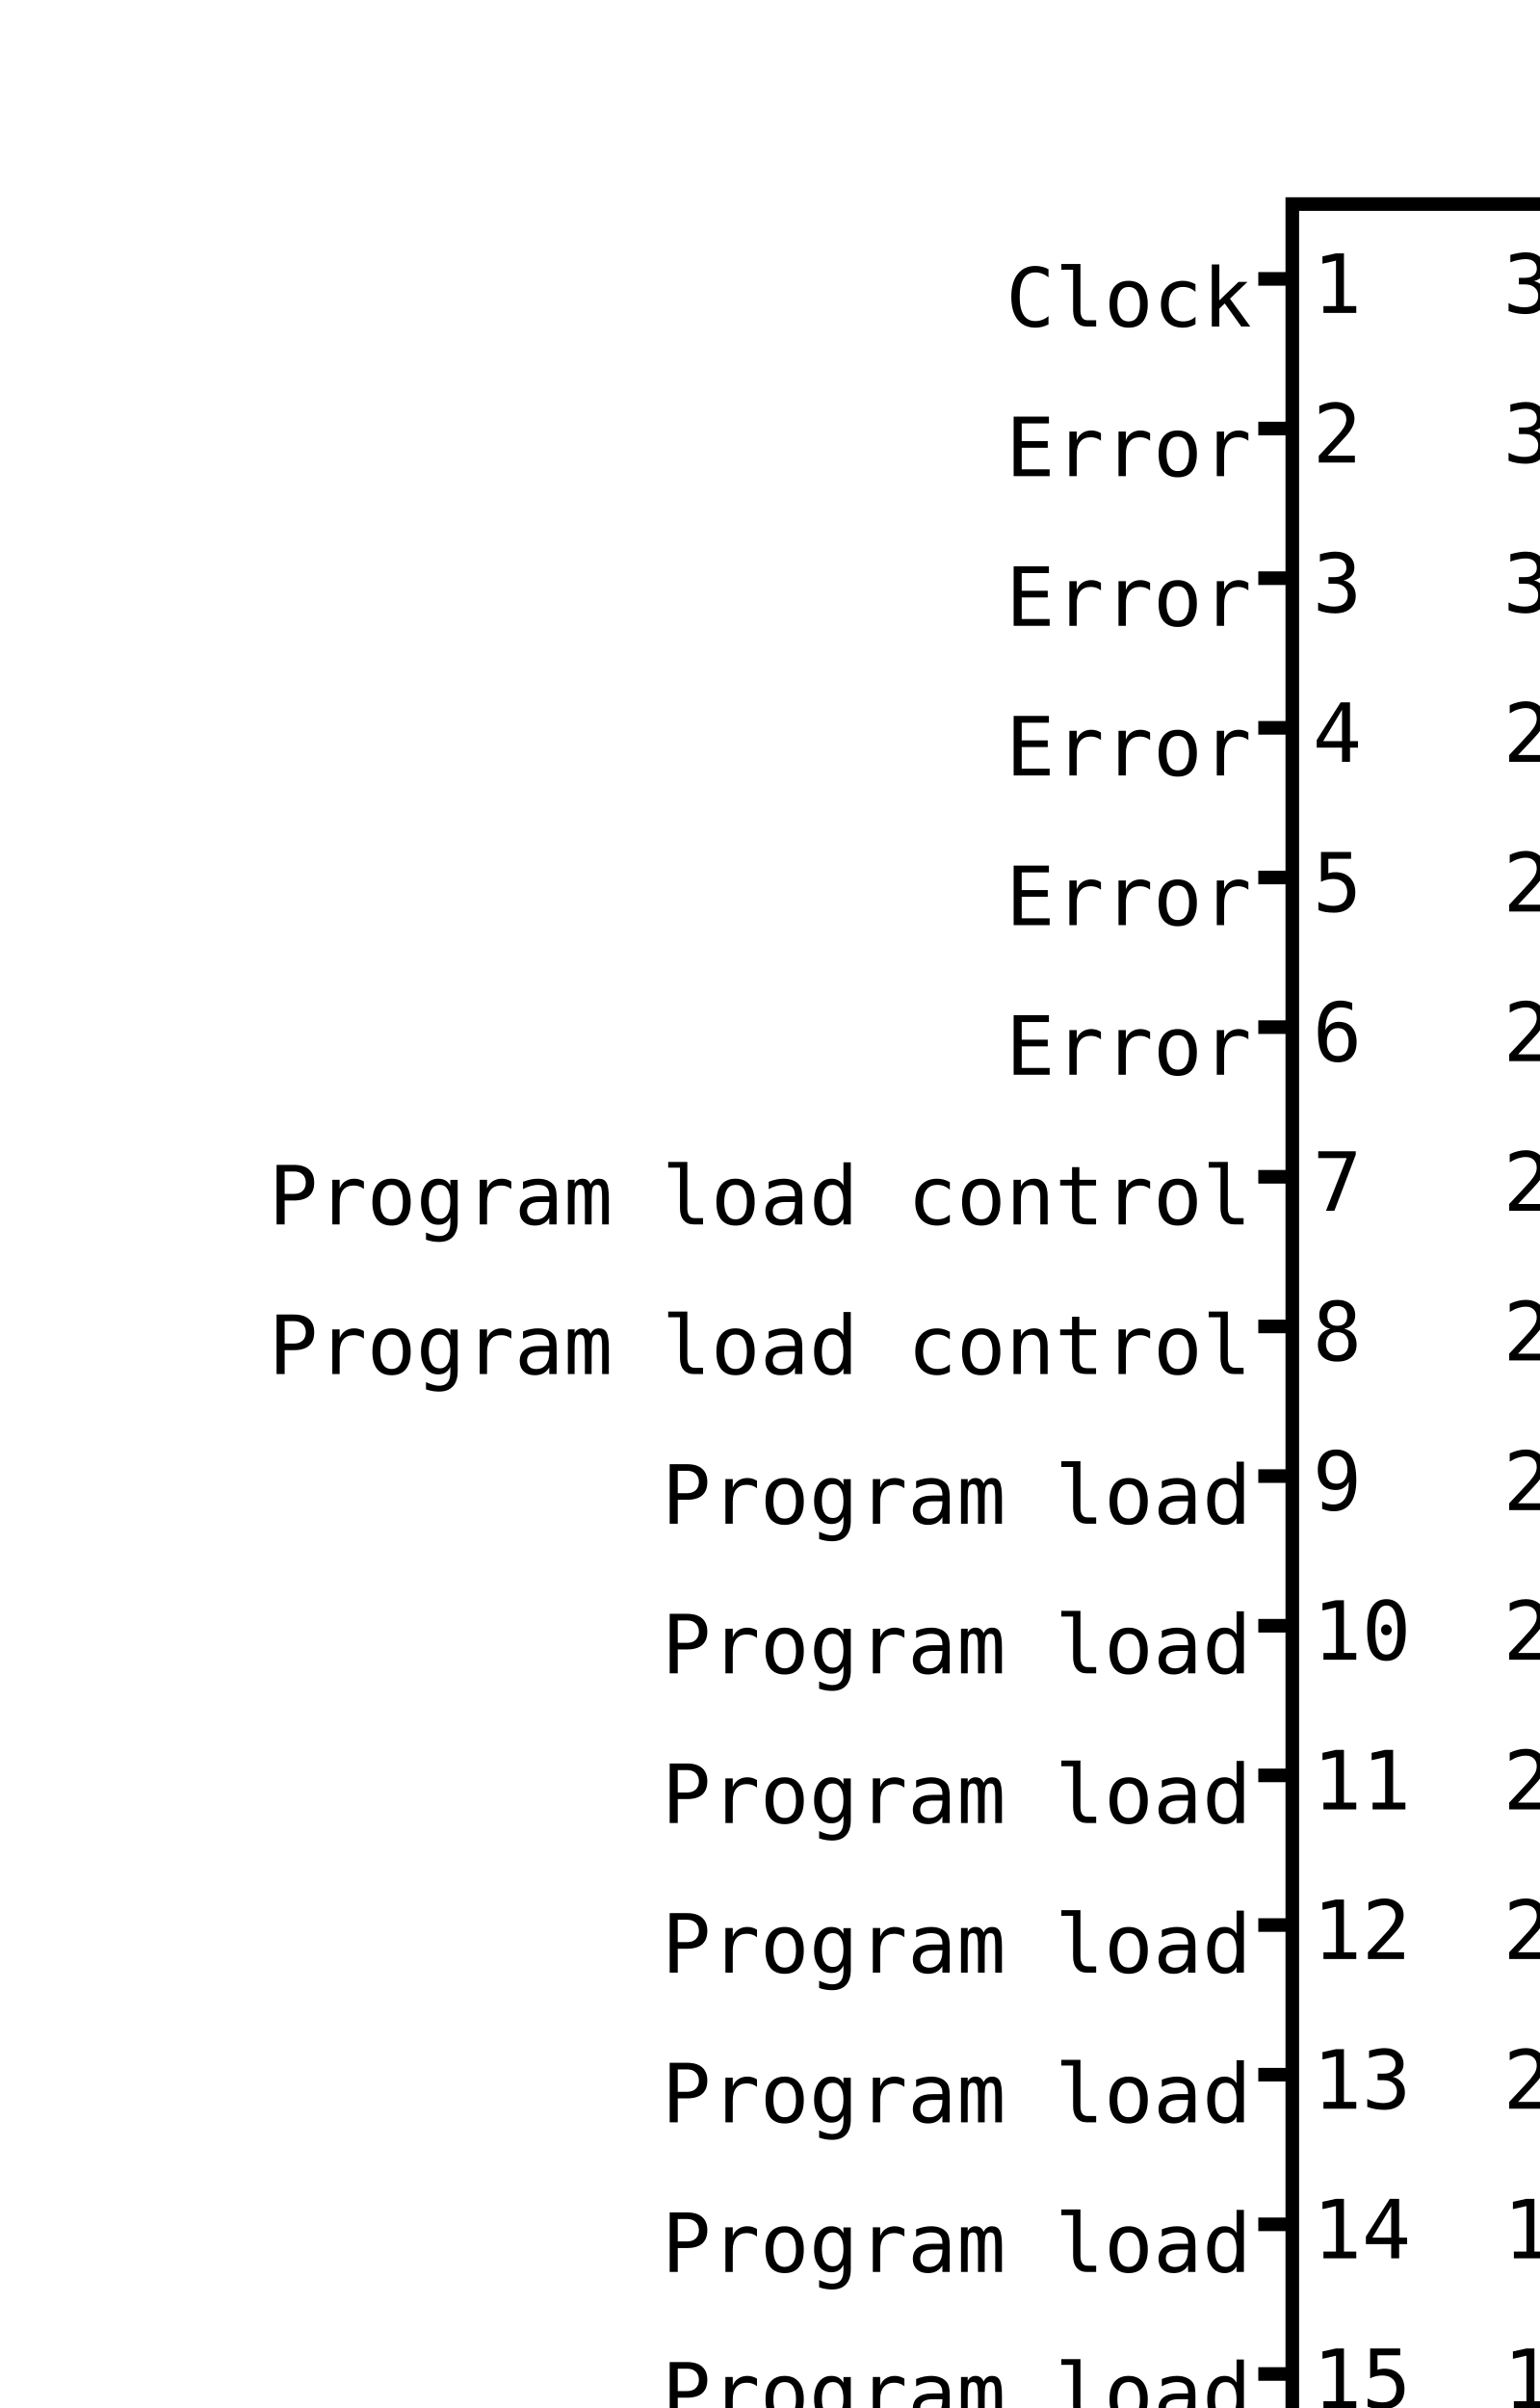
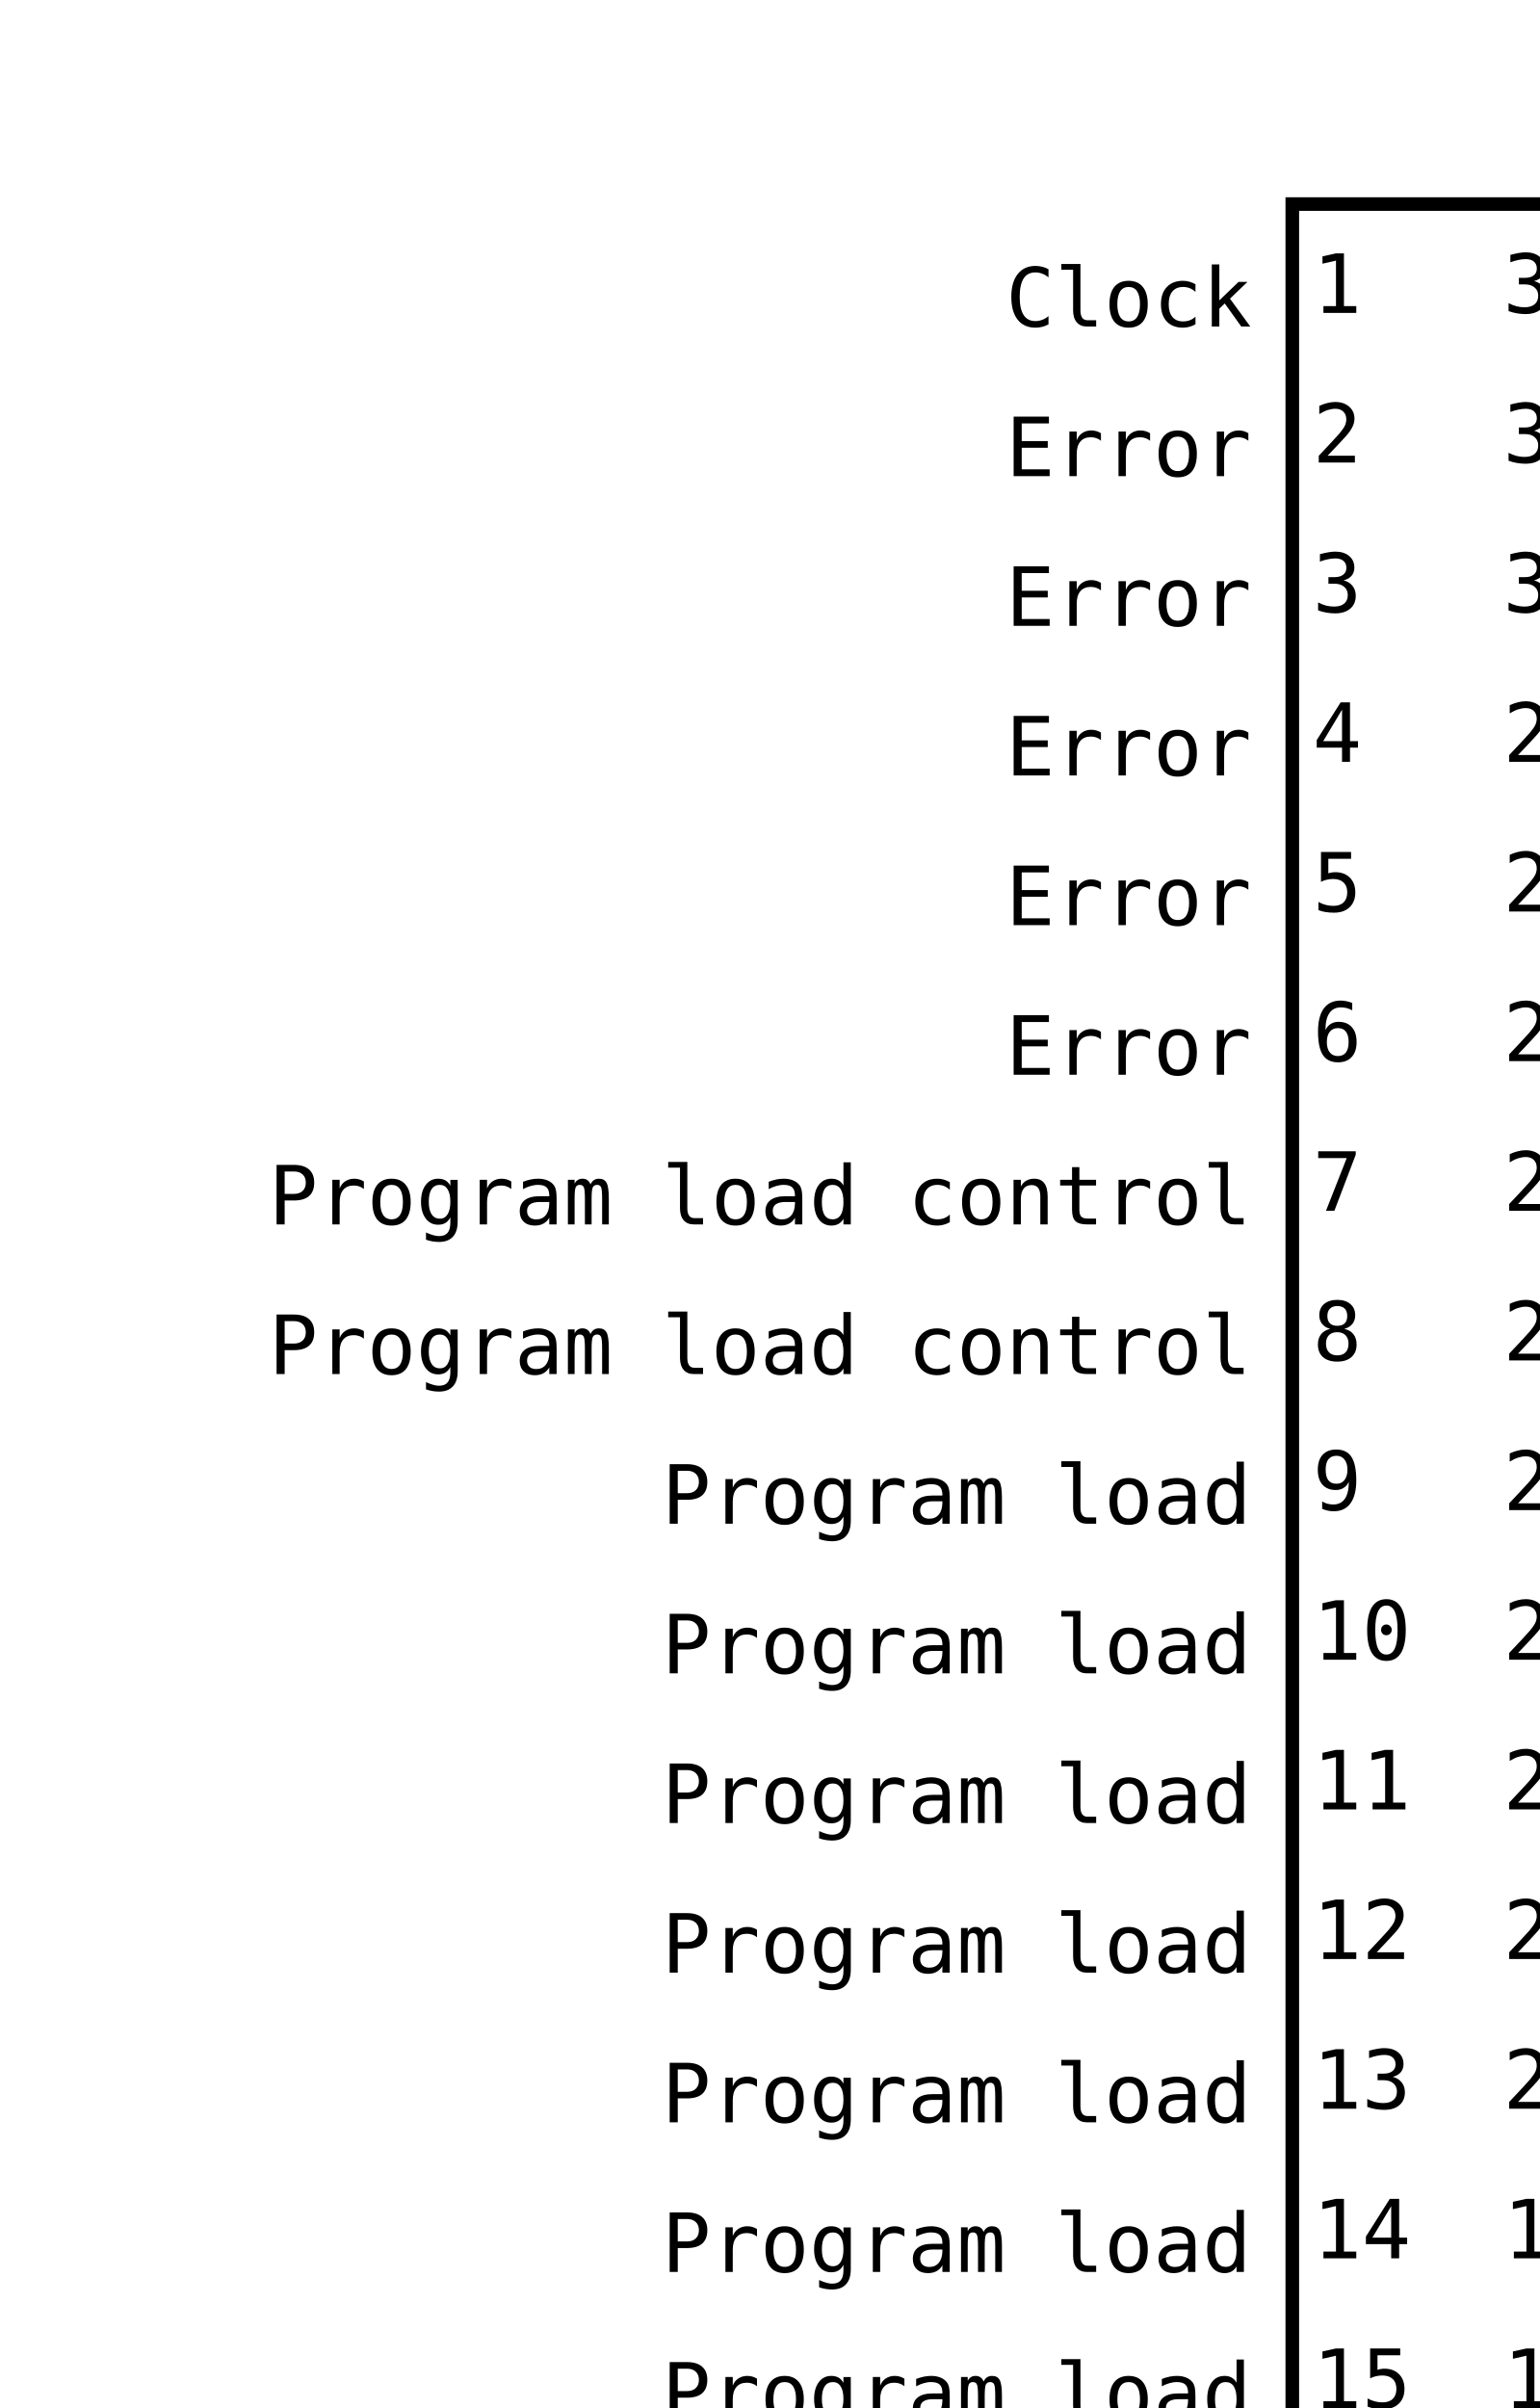
<svg xmlns="http://www.w3.org/2000/svg" version="1.1">
  <rect x="190" y="30" width="50" height="352" fill="none" stroke-width="2" stroke="black" />
-   <text x="221" y="46" font-family="monospace" fill="black">32</text>
-   <line x1="240" y1="41" x2="245" y2="41" stroke="black" stroke-width="2" />
-   <text x="246" y="48" transform="rotate(0 246 48)" font-family="monospace" fill="black">I/O</text>
-   <text x="221" y="68" font-family="monospace" fill="black">31</text>
-   <line x1="240" y1="63" x2="245" y2="63" stroke="black" stroke-width="2" />
-   <text x="246" y="70" transform="rotate(0 246 70)" font-family="monospace" fill="black">I/O</text>
-   <text x="221" y="90" font-family="monospace" fill="black">30</text>
-   <line x1="240" y1="85" x2="245" y2="85" stroke="black" stroke-width="2" />
-   <text x="246" y="92" transform="rotate(0 246 92)" font-family="monospace" fill="black">I/O</text>
-   <text x="221" y="112" font-family="monospace" fill="black">29</text>
-   <line x1="240" y1="107" x2="245" y2="107" stroke="black" stroke-width="2" />
-   <text x="246" y="114" transform="rotate(0 246 114)" font-family="monospace" fill="black">I/O</text>
-   <text x="221" y="134" font-family="monospace" fill="black">28</text>
-   <line x1="240" y1="129" x2="245" y2="129" stroke="black" stroke-width="2" />
-   <text x="246" y="136" transform="rotate(0 246 136)" font-family="monospace" fill="black">I/O</text>
-   <text x="221" y="156" font-family="monospace" fill="black">27</text>
-   <line x1="240" y1="151" x2="245" y2="151" stroke="black" stroke-width="2" />
-   <text x="246" y="158" transform="rotate(0 246 158)" font-family="monospace" fill="black">I/O</text>
-   <text x="221" y="178" font-family="monospace" fill="black">26</text>
-   <line x1="240" y1="173" x2="245" y2="173" stroke="black" stroke-width="2" />
-   <text x="246" y="180" transform="rotate(0 246 180)" font-family="monospace" fill="black">I/O</text>
-   <text x="221" y="200" font-family="monospace" fill="black">25</text>
-   <line x1="240" y1="195" x2="245" y2="195" stroke="black" stroke-width="2" />
-   <text x="246" y="202" transform="rotate(0 246 202)" font-family="monospace" fill="black">I/O</text>
-   <text x="221" y="222" font-family="monospace" fill="black">24</text>
-   <line x1="240" y1="217" x2="245" y2="217" stroke="black" stroke-width="2" />
-   <text x="246" y="224" transform="rotate(0 246 224)" font-family="monospace" fill="black">I/O</text>
-   <text x="221" y="244" font-family="monospace" fill="black">23</text>
-   <line x1="240" y1="239" x2="245" y2="239" stroke="black" stroke-width="2" />
-   <text x="246" y="246" transform="rotate(0 246 246)" font-family="monospace" fill="black">I/O</text>
-   <text x="221" y="266" font-family="monospace" fill="black">22</text>
-   <line x1="240" y1="261" x2="245" y2="261" stroke="black" stroke-width="2" />
-   <text x="246" y="268" transform="rotate(0 246 268)" font-family="monospace" fill="black">I/O</text>
-   <text x="221" y="288" font-family="monospace" fill="black">21</text>
-   <line x1="240" y1="283" x2="245" y2="283" stroke="black" stroke-width="2" />
-   <text x="246" y="290" transform="rotate(0 246 290)" font-family="monospace" fill="black">I/O</text>
-   <text x="221" y="310" font-family="monospace" fill="black">20</text>
-   <line x1="240" y1="305" x2="245" y2="305" stroke="black" stroke-width="2" />
-   <text x="246" y="312" transform="rotate(0 246 312)" font-family="monospace" fill="black">I/O</text>
-   <text x="221" y="332" font-family="monospace" fill="black">19</text>
-   <line x1="240" y1="327" x2="245" y2="327" stroke="black" stroke-width="2" />
-   <text x="246" y="334" transform="rotate(0 246 334)" font-family="monospace" fill="black">I/O</text>
-   <text x="221" y="354" font-family="monospace" fill="black">18</text>
-   <line x1="240" y1="349" x2="245" y2="349" stroke="black" stroke-width="2" />
-   <text x="246" y="356" transform="rotate(0 246 356)" font-family="monospace" fill="black">I/O</text>
-   <text x="221" y="376" font-family="monospace" fill="black">17</text>
-   <line x1="240" y1="371" x2="245" y2="371" stroke="black" stroke-width="2" />
-   <text x="246" y="378" transform="rotate(0 246 378)" font-family="monospace" fill="black">I/O</text>
-   <text x="193" y="46" font-family="monospace" fill="black">1</text>
-   <line x1="190" y1="41" x2="185" y2="41" stroke="black" stroke-width="2" />
-   <text x="184" y="48" transform="rotate(0 184 48)" font-family="monospace" fill="black" text-anchor="end">Clock</text>
-   <text x="193" y="68" font-family="monospace" fill="black">2</text>
-   <line x1="190" y1="63" x2="185" y2="63" stroke="black" stroke-width="2" />
-   <text x="184" y="70" transform="rotate(0 184 70)" font-family="monospace" fill="black" text-anchor="end">Error</text>
-   <text x="193" y="90" font-family="monospace" fill="black">3</text>
-   <line x1="190" y1="85" x2="185" y2="85" stroke="black" stroke-width="2" />
-   <text x="184" y="92" transform="rotate(0 184 92)" font-family="monospace" fill="black" text-anchor="end">Error</text>
-   <text x="193" y="112" font-family="monospace" fill="black">4</text>
-   <line x1="190" y1="107" x2="185" y2="107" stroke="black" stroke-width="2" />
-   <text x="184" y="114" transform="rotate(0 184 114)" font-family="monospace" fill="black" text-anchor="end">Error</text>
-   <text x="193" y="134" font-family="monospace" fill="black">5</text>
-   <line x1="190" y1="129" x2="185" y2="129" stroke="black" stroke-width="2" />
-   <text x="184" y="136" transform="rotate(0 184 136)" font-family="monospace" fill="black" text-anchor="end">Error</text>
-   <text x="193" y="156" font-family="monospace" fill="black">6</text>
-   <line x1="190" y1="151" x2="185" y2="151" stroke="black" stroke-width="2" />
-   <text x="184" y="158" transform="rotate(0 184 158)" font-family="monospace" fill="black" text-anchor="end">Error</text>
-   <text x="193" y="178" font-family="monospace" fill="black">7</text>
-   <line x1="190" y1="173" x2="185" y2="173" stroke="black" stroke-width="2" />
-   <text x="184" y="180" transform="rotate(0 184 180)" font-family="monospace" fill="black" text-anchor="end">Program load control</text>
-   <text x="193" y="200" font-family="monospace" fill="black">8</text>
-   <line x1="190" y1="195" x2="185" y2="195" stroke="black" stroke-width="2" />
-   <text x="184" y="202" transform="rotate(0 184 202)" font-family="monospace" fill="black" text-anchor="end">Program load control</text>
-   <text x="193" y="222" font-family="monospace" fill="black">9</text>
-   <line x1="190" y1="217" x2="185" y2="217" stroke="black" stroke-width="2" />
-   <text x="184" y="224" transform="rotate(0 184 224)" font-family="monospace" fill="black" text-anchor="end">Program load</text>
-   <text x="193" y="244" font-family="monospace" fill="black">10</text>
-   <line x1="190" y1="239" x2="185" y2="239" stroke="black" stroke-width="2" />
-   <text x="184" y="246" transform="rotate(0 184 246)" font-family="monospace" fill="black" text-anchor="end">Program load</text>
-   <text x="193" y="266" font-family="monospace" fill="black">11</text>
-   <line x1="190" y1="261" x2="185" y2="261" stroke="black" stroke-width="2" />
-   <text x="184" y="268" transform="rotate(0 184 268)" font-family="monospace" fill="black" text-anchor="end">Program load</text>
-   <text x="193" y="288" font-family="monospace" fill="black">12</text>
-   <line x1="190" y1="283" x2="185" y2="283" stroke="black" stroke-width="2" />
-   <text x="184" y="290" transform="rotate(0 184 290)" font-family="monospace" fill="black" text-anchor="end">Program load</text>
-   <text x="193" y="310" font-family="monospace" fill="black">13</text>
-   <line x1="190" y1="305" x2="185" y2="305" stroke="black" stroke-width="2" />
-   <text x="184" y="312" transform="rotate(0 184 312)" font-family="monospace" fill="black" text-anchor="end">Program load</text>
-   <text x="193" y="332" font-family="monospace" fill="black">14</text>
-   <line x1="190" y1="327" x2="185" y2="327" stroke="black" stroke-width="2" />
-   <text x="184" y="334" transform="rotate(0 184 334)" font-family="monospace" fill="black" text-anchor="end">Program load</text>
-   <text x="193" y="354" font-family="monospace" fill="black">15</text>
-   <line x1="190" y1="349" x2="185" y2="349" stroke="black" stroke-width="2" />
-   <text x="184" y="356" transform="rotate(0 184 356)" font-family="monospace" fill="black" text-anchor="end">Program load</text>
-   <text x="193" y="376" font-family="monospace" fill="black">16</text>
-   <line x1="190" y1="371" x2="185" y2="371" stroke="black" stroke-width="2" />
-   <text x="184" y="378" transform="rotate(0 184 378)" font-family="monospace" fill="black" text-anchor="end">Program load</text>
+   <text x="221" y="46" font-family="monospace" fill="front=cycle">32</text>
+   <line x1="240" y1="41" x2="245" y2="41" stroke="front=cycle" stroke-width="2" />
+   <text x="246" y="48" transform="rotate(0 246 48)" font-family="monospace" fill="front=cycle">I/O</text>
+   <text x="221" y="68" font-family="monospace" fill="front=cycle">31</text>
+   <line x1="240" y1="63" x2="245" y2="63" stroke="front=cycle" stroke-width="2" />
+   <text x="246" y="70" transform="rotate(0 246 70)" font-family="monospace" fill="front=cycle">I/O</text>
+   <text x="221" y="90" font-family="monospace" fill="front=cycle">30</text>
+   <line x1="240" y1="85" x2="245" y2="85" stroke="front=cycle" stroke-width="2" />
+   <text x="246" y="92" transform="rotate(0 246 92)" font-family="monospace" fill="front=cycle">I/O</text>
+   <text x="221" y="112" font-family="monospace" fill="front=cycle">29</text>
+   <line x1="240" y1="107" x2="245" y2="107" stroke="front=cycle" stroke-width="2" />
+   <text x="246" y="114" transform="rotate(0 246 114)" font-family="monospace" fill="front=cycle">I/O</text>
+   <text x="221" y="134" font-family="monospace" fill="front=cycle">28</text>
+   <line x1="240" y1="129" x2="245" y2="129" stroke="front=cycle" stroke-width="2" />
+   <text x="246" y="136" transform="rotate(0 246 136)" font-family="monospace" fill="front=cycle">I/O</text>
+   <text x="221" y="156" font-family="monospace" fill="front=cycle">27</text>
+   <line x1="240" y1="151" x2="245" y2="151" stroke="front=cycle" stroke-width="2" />
+   <text x="246" y="158" transform="rotate(0 246 158)" font-family="monospace" fill="front=cycle">I/O</text>
+   <text x="221" y="178" font-family="monospace" fill="front=cycle">26</text>
+   <line x1="240" y1="173" x2="245" y2="173" stroke="front=cycle" stroke-width="2" />
+   <text x="246" y="180" transform="rotate(0 246 180)" font-family="monospace" fill="front=cycle">I/O</text>
+   <text x="221" y="200" font-family="monospace" fill="front=cycle">25</text>
+   <line x1="240" y1="195" x2="245" y2="195" stroke="front=cycle" stroke-width="2" />
+   <text x="246" y="202" transform="rotate(0 246 202)" font-family="monospace" fill="front=cycle">I/O</text>
+   <text x="221" y="222" font-family="monospace" fill="front=cycle">24</text>
+   <line x1="240" y1="217" x2="245" y2="217" stroke="front=cycle" stroke-width="2" />
+   <text x="246" y="224" transform="rotate(0 246 224)" font-family="monospace" fill="front=cycle">I/O</text>
+   <text x="221" y="244" font-family="monospace" fill="front=cycle">23</text>
+   <line x1="240" y1="239" x2="245" y2="239" stroke="front=cycle" stroke-width="2" />
+   <text x="246" y="246" transform="rotate(0 246 246)" font-family="monospace" fill="front=cycle">I/O</text>
+   <text x="221" y="266" font-family="monospace" fill="front=cycle">22</text>
+   <line x1="240" y1="261" x2="245" y2="261" stroke="front=cycle" stroke-width="2" />
+   <text x="246" y="268" transform="rotate(0 246 268)" font-family="monospace" fill="front=cycle">I/O</text>
+   <text x="221" y="288" font-family="monospace" fill="front=cycle">21</text>
+   <line x1="240" y1="283" x2="245" y2="283" stroke="front=cycle" stroke-width="2" />
+   <text x="246" y="290" transform="rotate(0 246 290)" font-family="monospace" fill="front=cycle">I/O</text>
+   <text x="221" y="310" font-family="monospace" fill="front=cycle">20</text>
+   <line x1="240" y1="305" x2="245" y2="305" stroke="front=cycle" stroke-width="2" />
+   <text x="246" y="312" transform="rotate(0 246 312)" font-family="monospace" fill="front=cycle">I/O</text>
+   <text x="221" y="332" font-family="monospace" fill="front=cycle">19</text>
+   <line x1="240" y1="327" x2="245" y2="327" stroke="front=cycle" stroke-width="2" />
+   <text x="246" y="334" transform="rotate(0 246 334)" font-family="monospace" fill="front=cycle">I/O</text>
+   <text x="221" y="354" font-family="monospace" fill="front=cycle">18</text>
+   <line x1="240" y1="349" x2="245" y2="349" stroke="front=cycle" stroke-width="2" />
+   <text x="246" y="356" transform="rotate(0 246 356)" font-family="monospace" fill="front=cycle">I/O</text>
+   <text x="221" y="376" font-family="monospace" fill="front=cycle">17</text>
+   <line x1="240" y1="371" x2="245" y2="371" stroke="front=cycle" stroke-width="2" />
+   <text x="246" y="378" transform="rotate(0 246 378)" font-family="monospace" fill="front=cycle">I/O</text>
+   <text x="193" y="46" font-family="monospace" fill="front=cycle">1</text>
+   <line x1="190" y1="41" x2="185" y2="41" stroke="front=cycle" stroke-width="2" />
+   <text x="184" y="48" transform="rotate(0 184 48)" font-family="monospace" fill="front=cycle" text-anchor="end">Clock</text>
+   <text x="193" y="68" font-family="monospace" fill="front=cycle">2</text>
+   <line x1="190" y1="63" x2="185" y2="63" stroke="front=cycle" stroke-width="2" />
+   <text x="184" y="70" transform="rotate(0 184 70)" font-family="monospace" fill="front=cycle" text-anchor="end">Error</text>
+   <text x="193" y="90" font-family="monospace" fill="front=cycle">3</text>
+   <line x1="190" y1="85" x2="185" y2="85" stroke="front=cycle" stroke-width="2" />
+   <text x="184" y="92" transform="rotate(0 184 92)" font-family="monospace" fill="front=cycle" text-anchor="end">Error</text>
+   <text x="193" y="112" font-family="monospace" fill="front=cycle">4</text>
+   <line x1="190" y1="107" x2="185" y2="107" stroke="front=cycle" stroke-width="2" />
+   <text x="184" y="114" transform="rotate(0 184 114)" font-family="monospace" fill="front=cycle" text-anchor="end">Error</text>
+   <text x="193" y="134" font-family="monospace" fill="front=cycle">5</text>
+   <line x1="190" y1="129" x2="185" y2="129" stroke="front=cycle" stroke-width="2" />
+   <text x="184" y="136" transform="rotate(0 184 136)" font-family="monospace" fill="front=cycle" text-anchor="end">Error</text>
+   <text x="193" y="156" font-family="monospace" fill="front=cycle">6</text>
+   <line x1="190" y1="151" x2="185" y2="151" stroke="front=cycle" stroke-width="2" />
+   <text x="184" y="158" transform="rotate(0 184 158)" font-family="monospace" fill="front=cycle" text-anchor="end">Error</text>
+   <text x="193" y="178" font-family="monospace" fill="front=cycle">7</text>
+   <line x1="190" y1="173" x2="185" y2="173" stroke="front=cycle" stroke-width="2" />
+   <text x="184" y="180" transform="rotate(0 184 180)" font-family="monospace" fill="front=cycle" text-anchor="end">Program load control</text>
+   <text x="193" y="200" font-family="monospace" fill="front=cycle">8</text>
+   <line x1="190" y1="195" x2="185" y2="195" stroke="front=cycle" stroke-width="2" />
+   <text x="184" y="202" transform="rotate(0 184 202)" font-family="monospace" fill="front=cycle" text-anchor="end">Program load control</text>
+   <text x="193" y="222" font-family="monospace" fill="front=cycle">9</text>
+   <line x1="190" y1="217" x2="185" y2="217" stroke="front=cycle" stroke-width="2" />
+   <text x="184" y="224" transform="rotate(0 184 224)" font-family="monospace" fill="front=cycle" text-anchor="end">Program load</text>
+   <text x="193" y="244" font-family="monospace" fill="front=cycle">10</text>
+   <line x1="190" y1="239" x2="185" y2="239" stroke="front=cycle" stroke-width="2" />
+   <text x="184" y="246" transform="rotate(0 184 246)" font-family="monospace" fill="front=cycle" text-anchor="end">Program load</text>
+   <text x="193" y="266" font-family="monospace" fill="front=cycle">11</text>
+   <line x1="190" y1="261" x2="185" y2="261" stroke="front=cycle" stroke-width="2" />
+   <text x="184" y="268" transform="rotate(0 184 268)" font-family="monospace" fill="front=cycle" text-anchor="end">Program load</text>
+   <text x="193" y="288" font-family="monospace" fill="front=cycle">12</text>
+   <line x1="190" y1="283" x2="185" y2="283" stroke="front=cycle" stroke-width="2" />
+   <text x="184" y="290" transform="rotate(0 184 290)" font-family="monospace" fill="front=cycle" text-anchor="end">Program load</text>
+   <text x="193" y="310" font-family="monospace" fill="front=cycle">13</text>
+   <line x1="190" y1="305" x2="185" y2="305" stroke="front=cycle" stroke-width="2" />
+   <text x="184" y="312" transform="rotate(0 184 312)" font-family="monospace" fill="front=cycle" text-anchor="end">Program load</text>
+   <text x="193" y="332" font-family="monospace" fill="front=cycle">14</text>
+   <line x1="190" y1="327" x2="185" y2="327" stroke="front=cycle" stroke-width="2" />
+   <text x="184" y="334" transform="rotate(0 184 334)" font-family="monospace" fill="front=cycle" text-anchor="end">Program load</text>
+   <text x="193" y="354" font-family="monospace" fill="front=cycle">15</text>
+   <line x1="190" y1="349" x2="185" y2="349" stroke="front=cycle" stroke-width="2" />
+   <text x="184" y="356" transform="rotate(0 184 356)" font-family="monospace" fill="front=cycle" text-anchor="end">Program load</text>
+   <text x="193" y="376" font-family="monospace" fill="front=cycle">16</text>
+   <line x1="190" y1="371" x2="185" y2="371" stroke="front=cycle" stroke-width="2" />
+   <text x="184" y="378" transform="rotate(0 184 378)" font-family="monospace" fill="front=cycle" text-anchor="end">Program load</text>
</svg>
